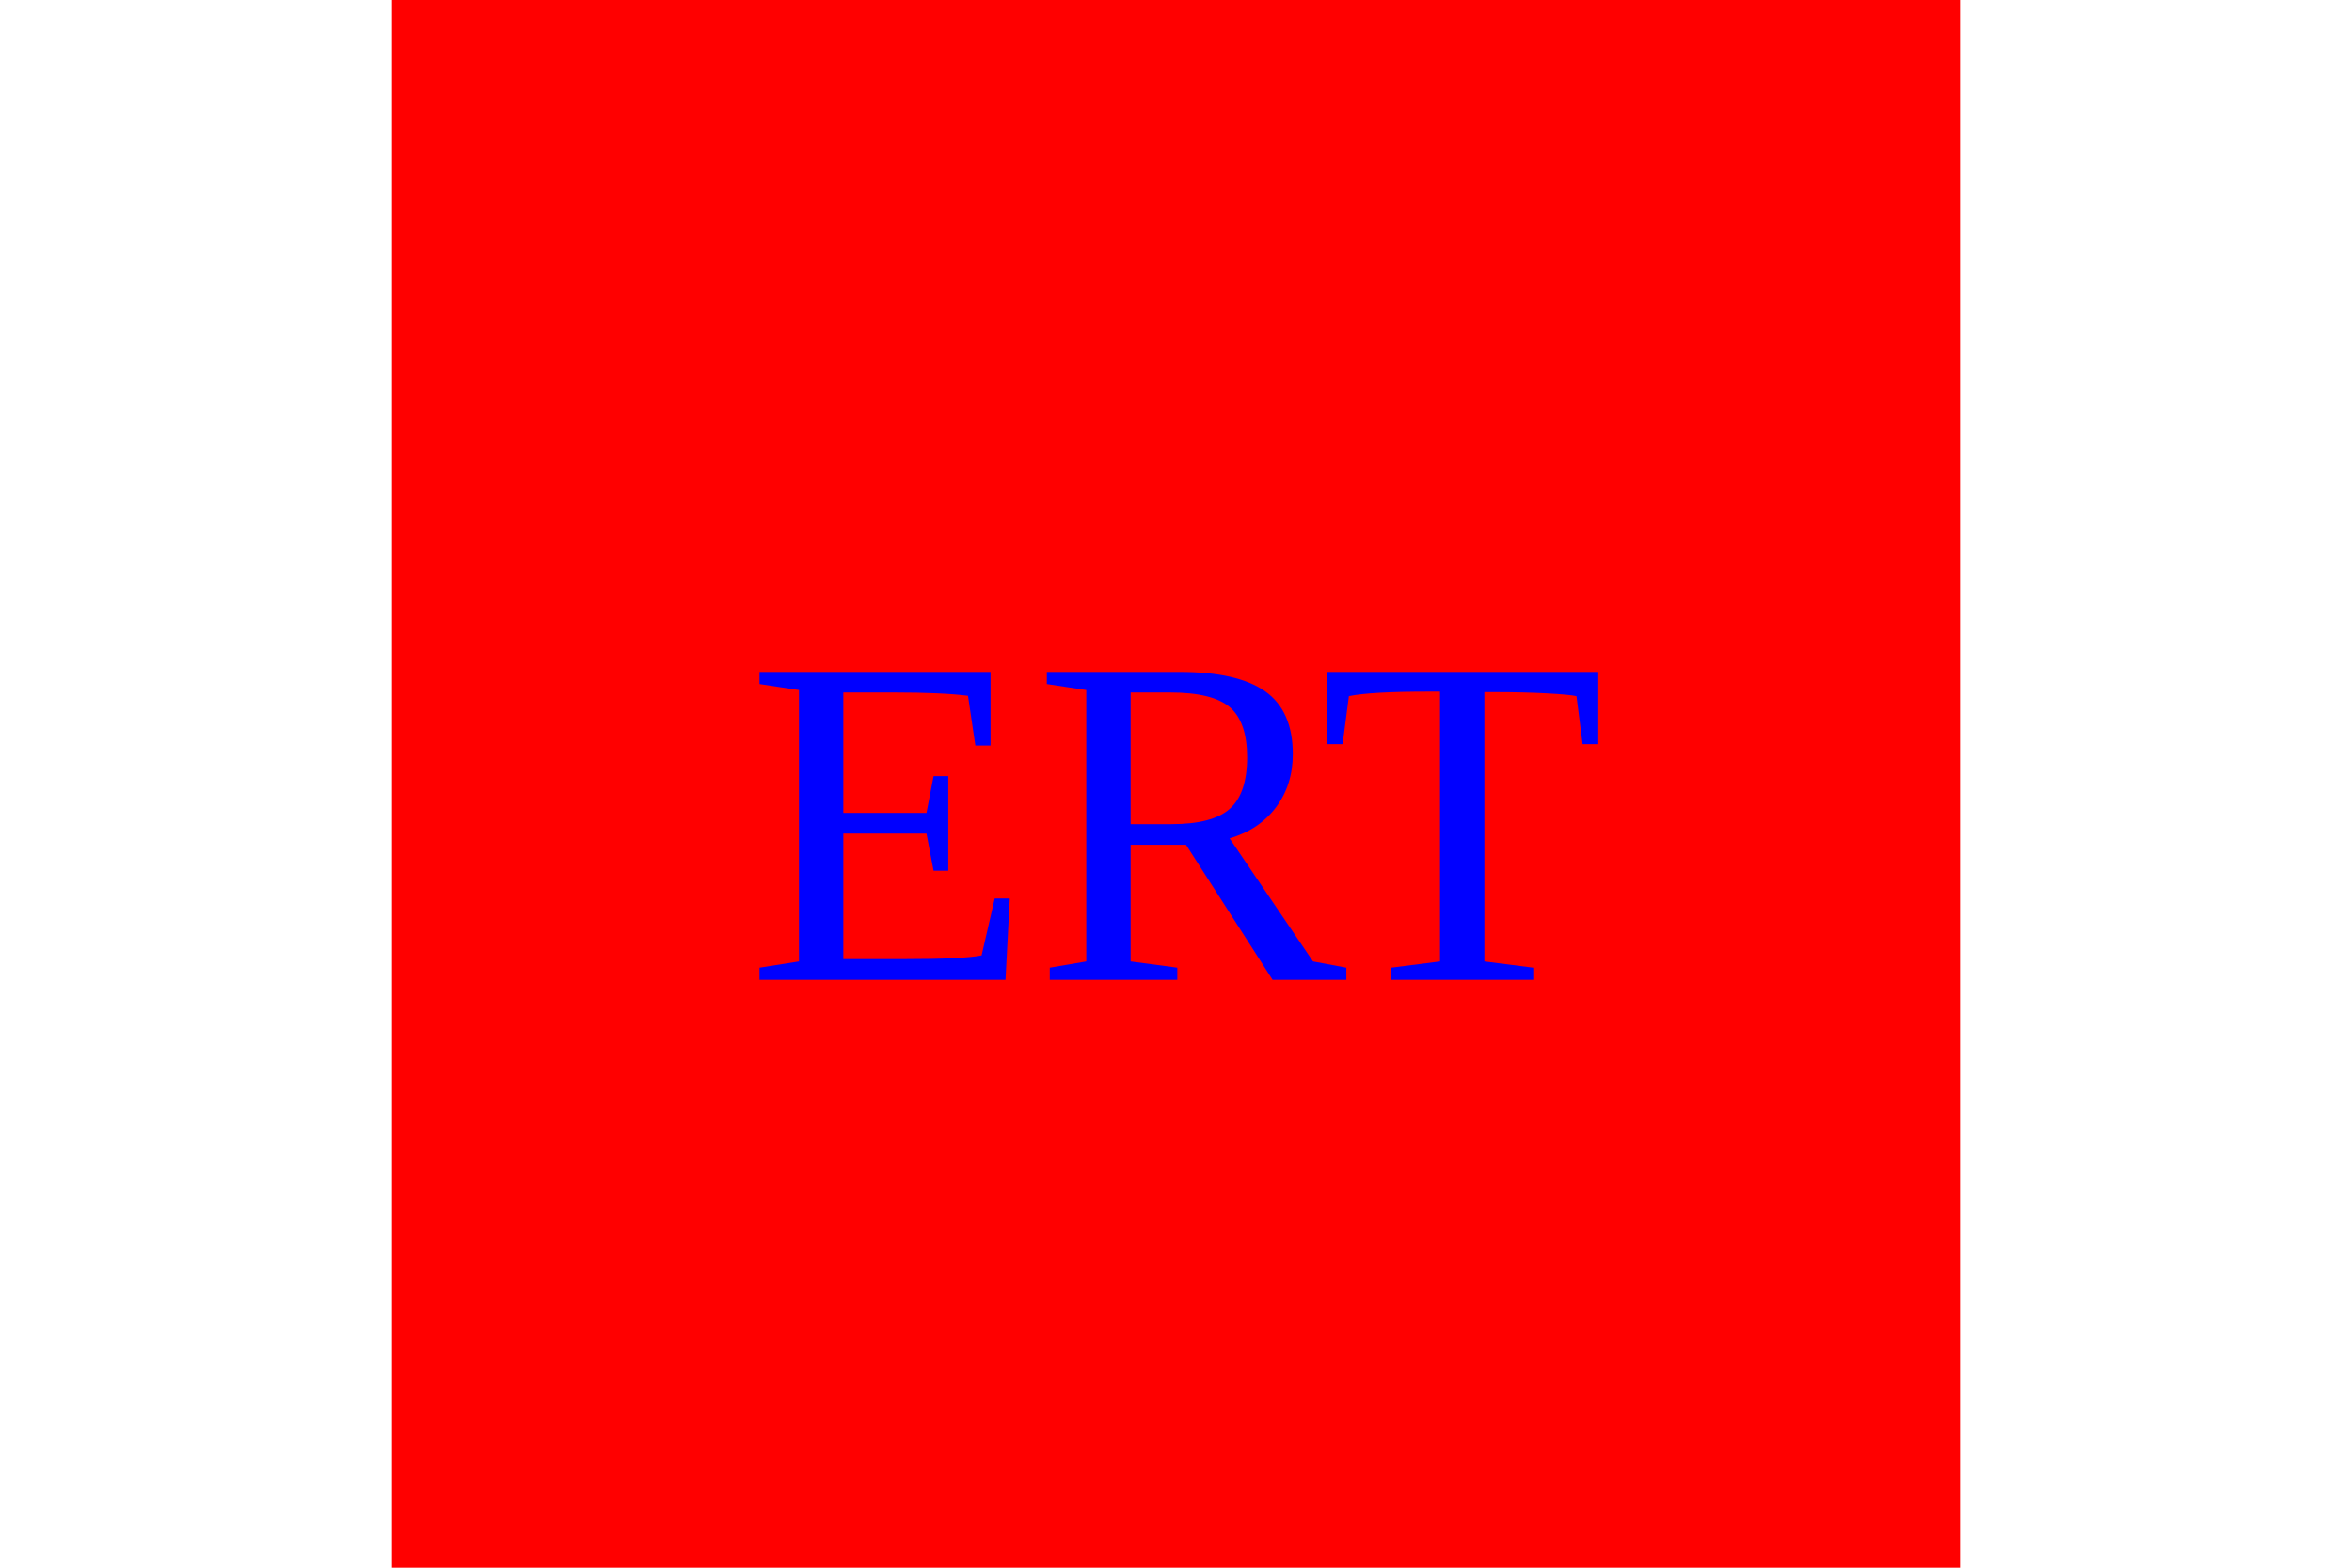
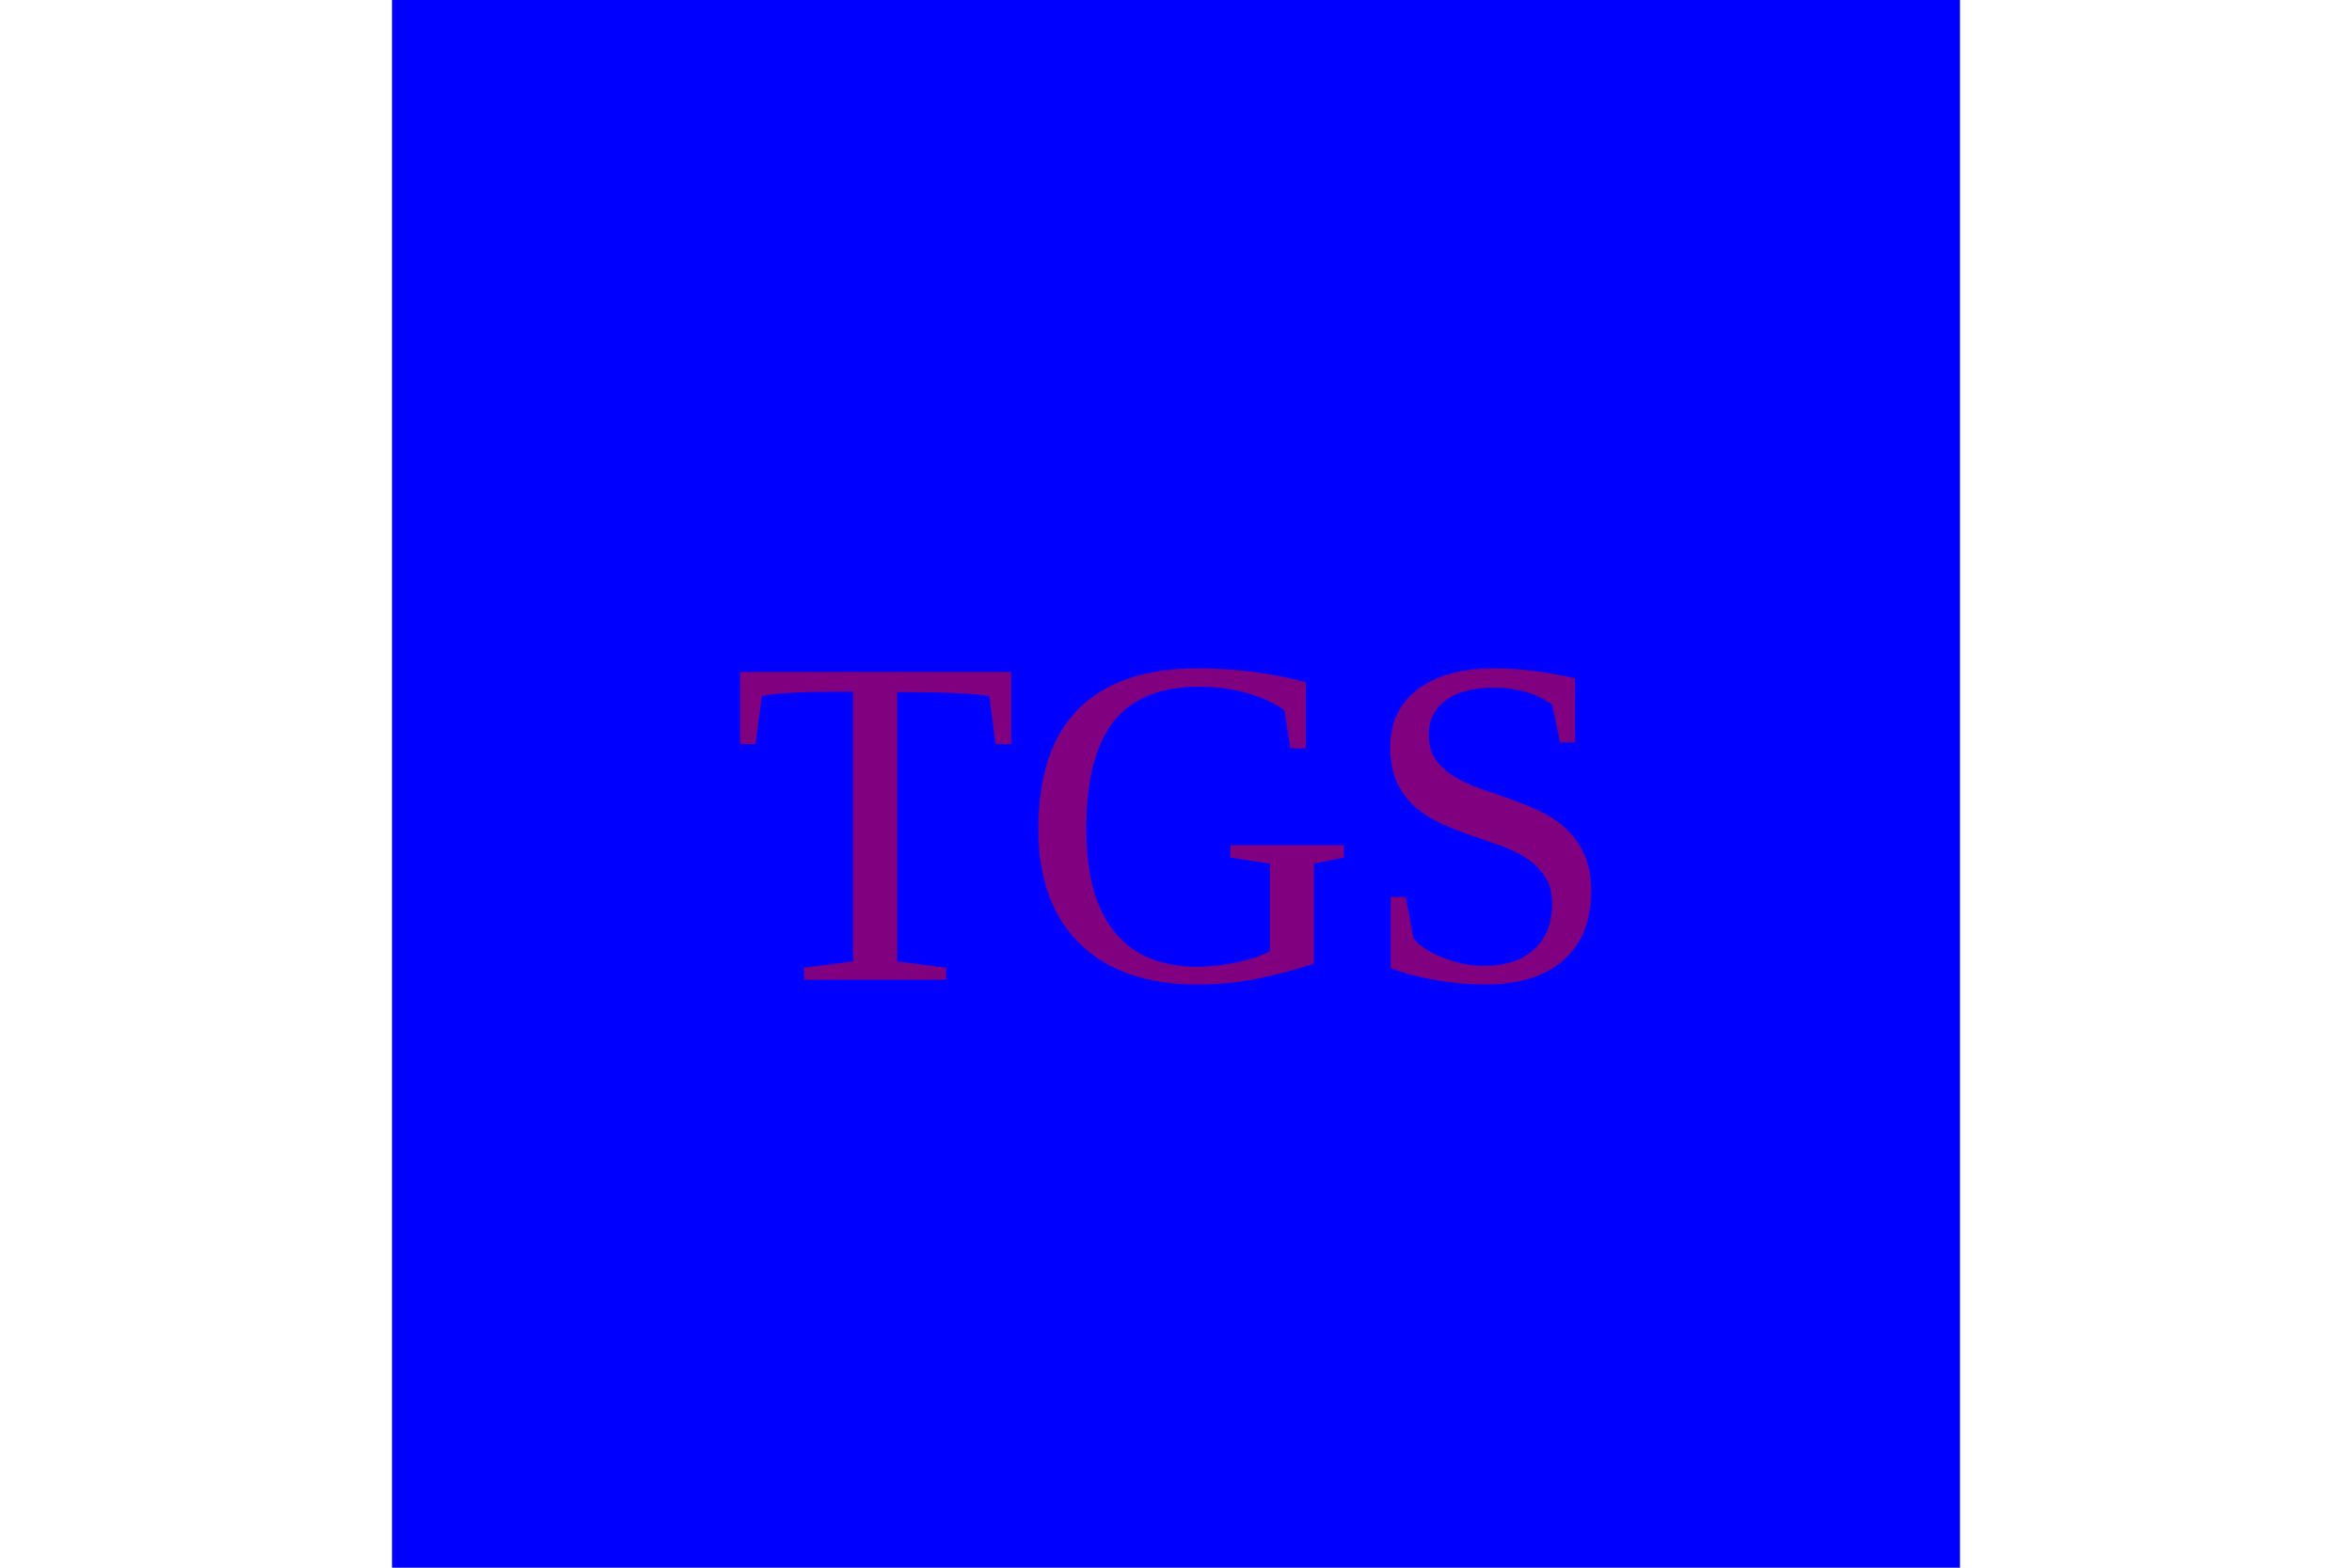
<svg xmlns="http://www.w3.org/2000/svg" version="1.1" width="300" height="200">
-   <rect x="50" height="200" width="200" fill="Red" />
-   <text x="150" y="125" font-size="60" text-anchor="middle" fill="Blue">
-      ERT</text>
+   <rect x="50" height="200" width="200" fill="Blue" />
+   <text x="150" y="125" font-size="60" text-anchor="middle" fill="Purple">
+      TGS</text>
</svg>
